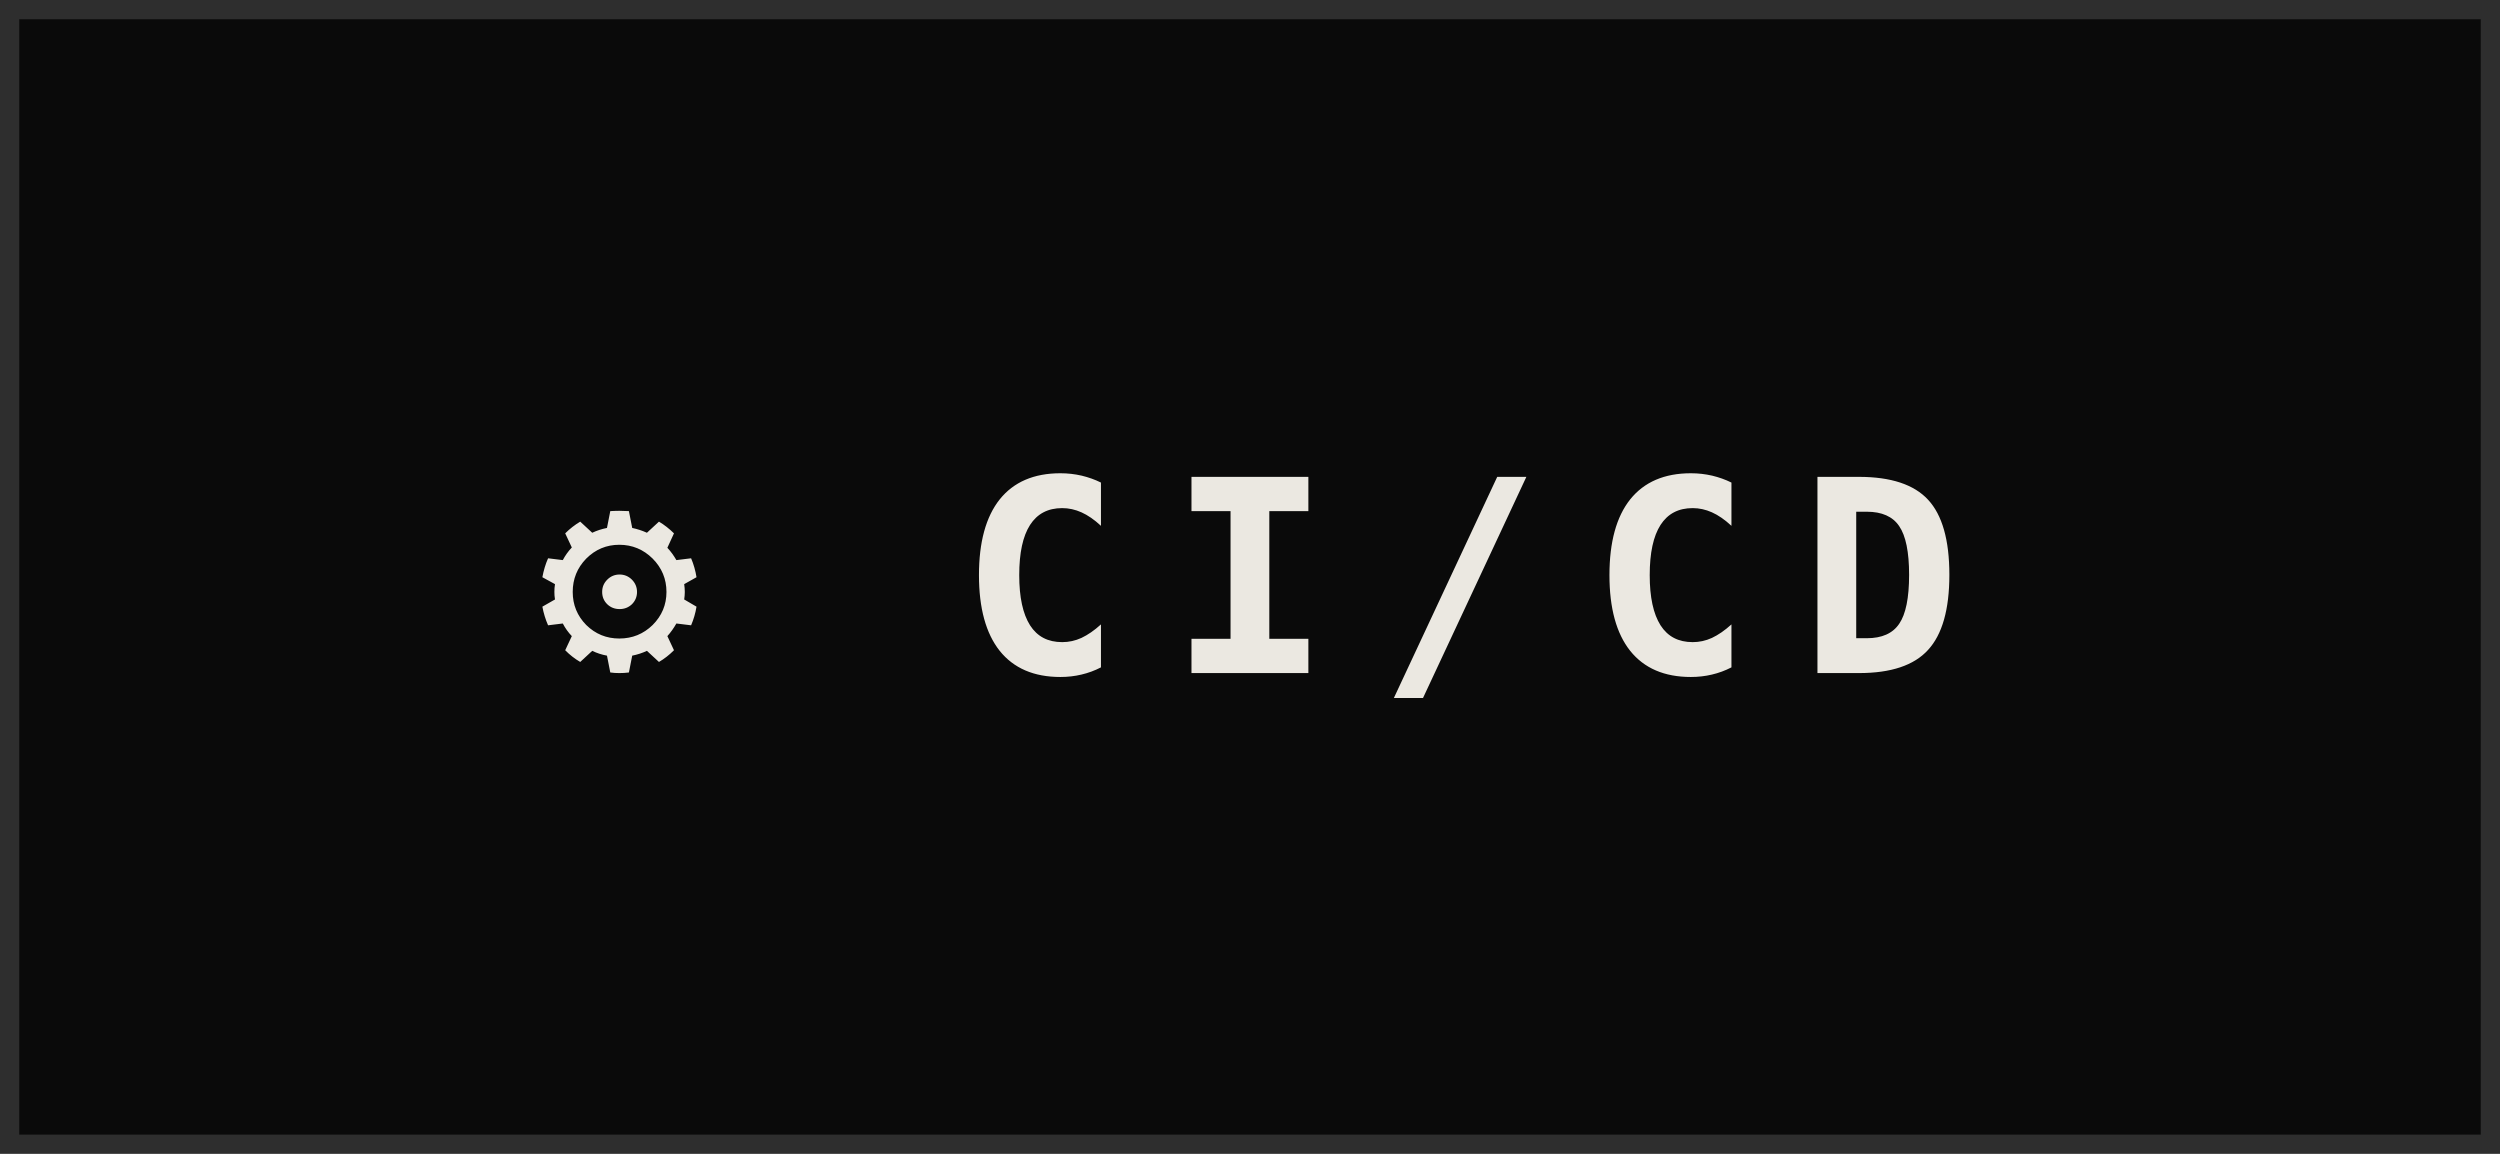
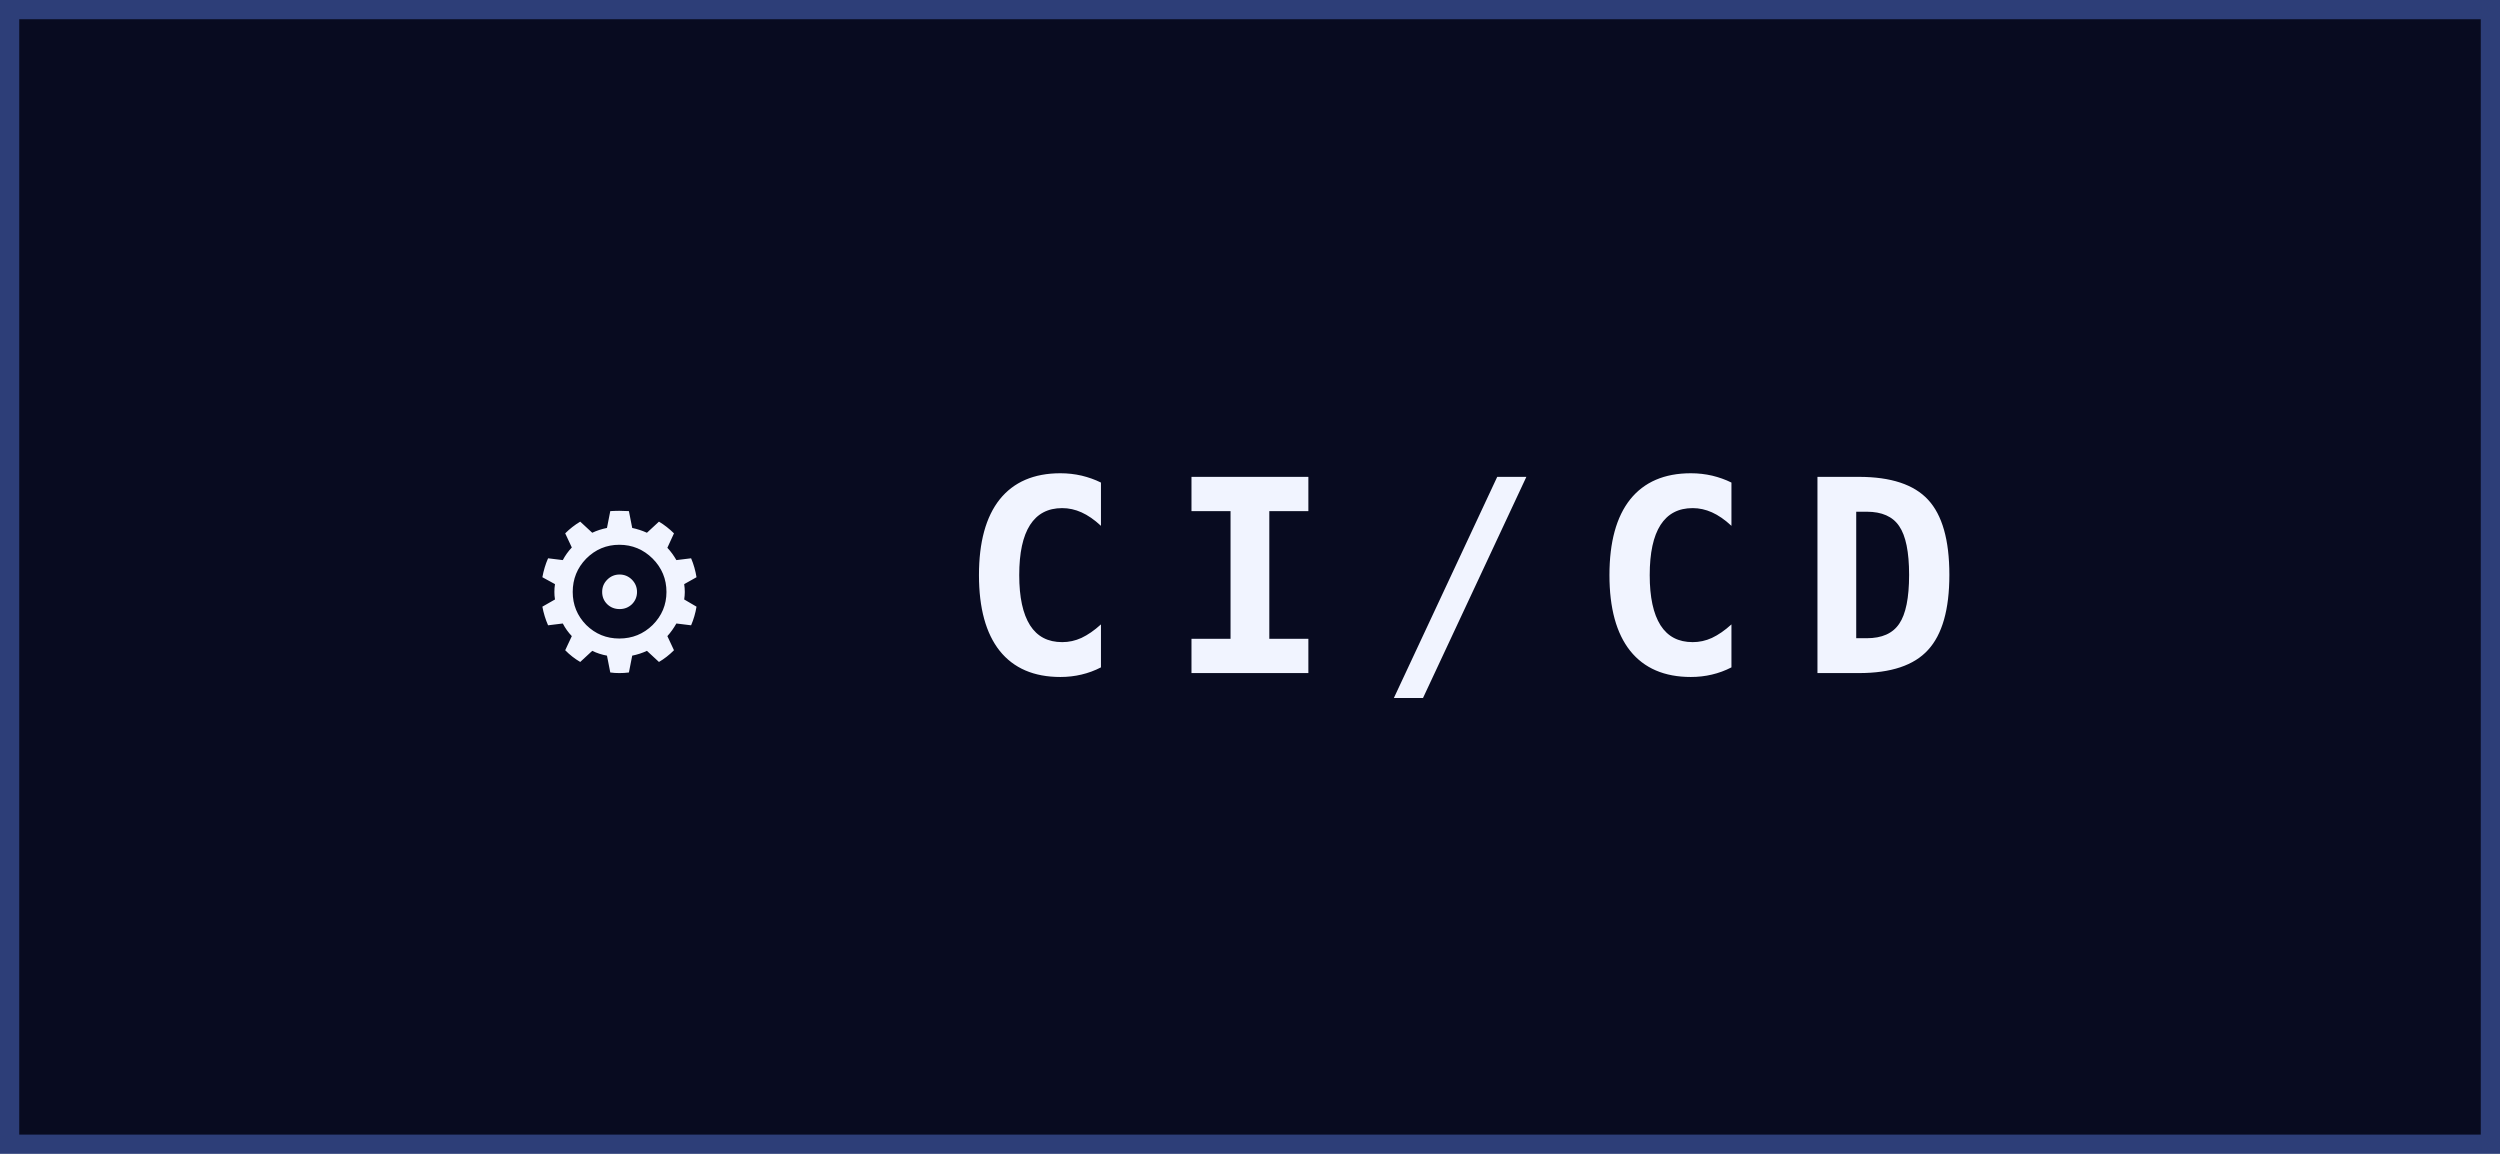
<svg xmlns="http://www.w3.org/2000/svg" width="130" height="60" viewBox="0 0 130 60" role="img" aria-label="⚙ CI/CD">
-   <style>.t { font: 600 14px ui-monospace,'SF Mono','JetBrains Mono',Menlo,Consolas,monospace; fill:#ebe8e1; letter-spacing:2.5px; }</style>
-   <rect x="0.5" y="0.5" width="129" height="59" fill="#0a0a0a" stroke="#2e2e2e" />
+   <style>.t { font: 600 14px ui-monospace,'SF Mono','JetBrains Mono',Menlo,Consolas,monospace; fill:#f1f4ff; letter-spacing:2.5px; }</style>
+   <rect x="0.5" y="0.5" width="129" height="59" fill="#080b20" stroke="#2d3e78" />
  <text x="65.0" y="35" class="t" text-anchor="middle">⚙ CI/CD</text>
</svg>
